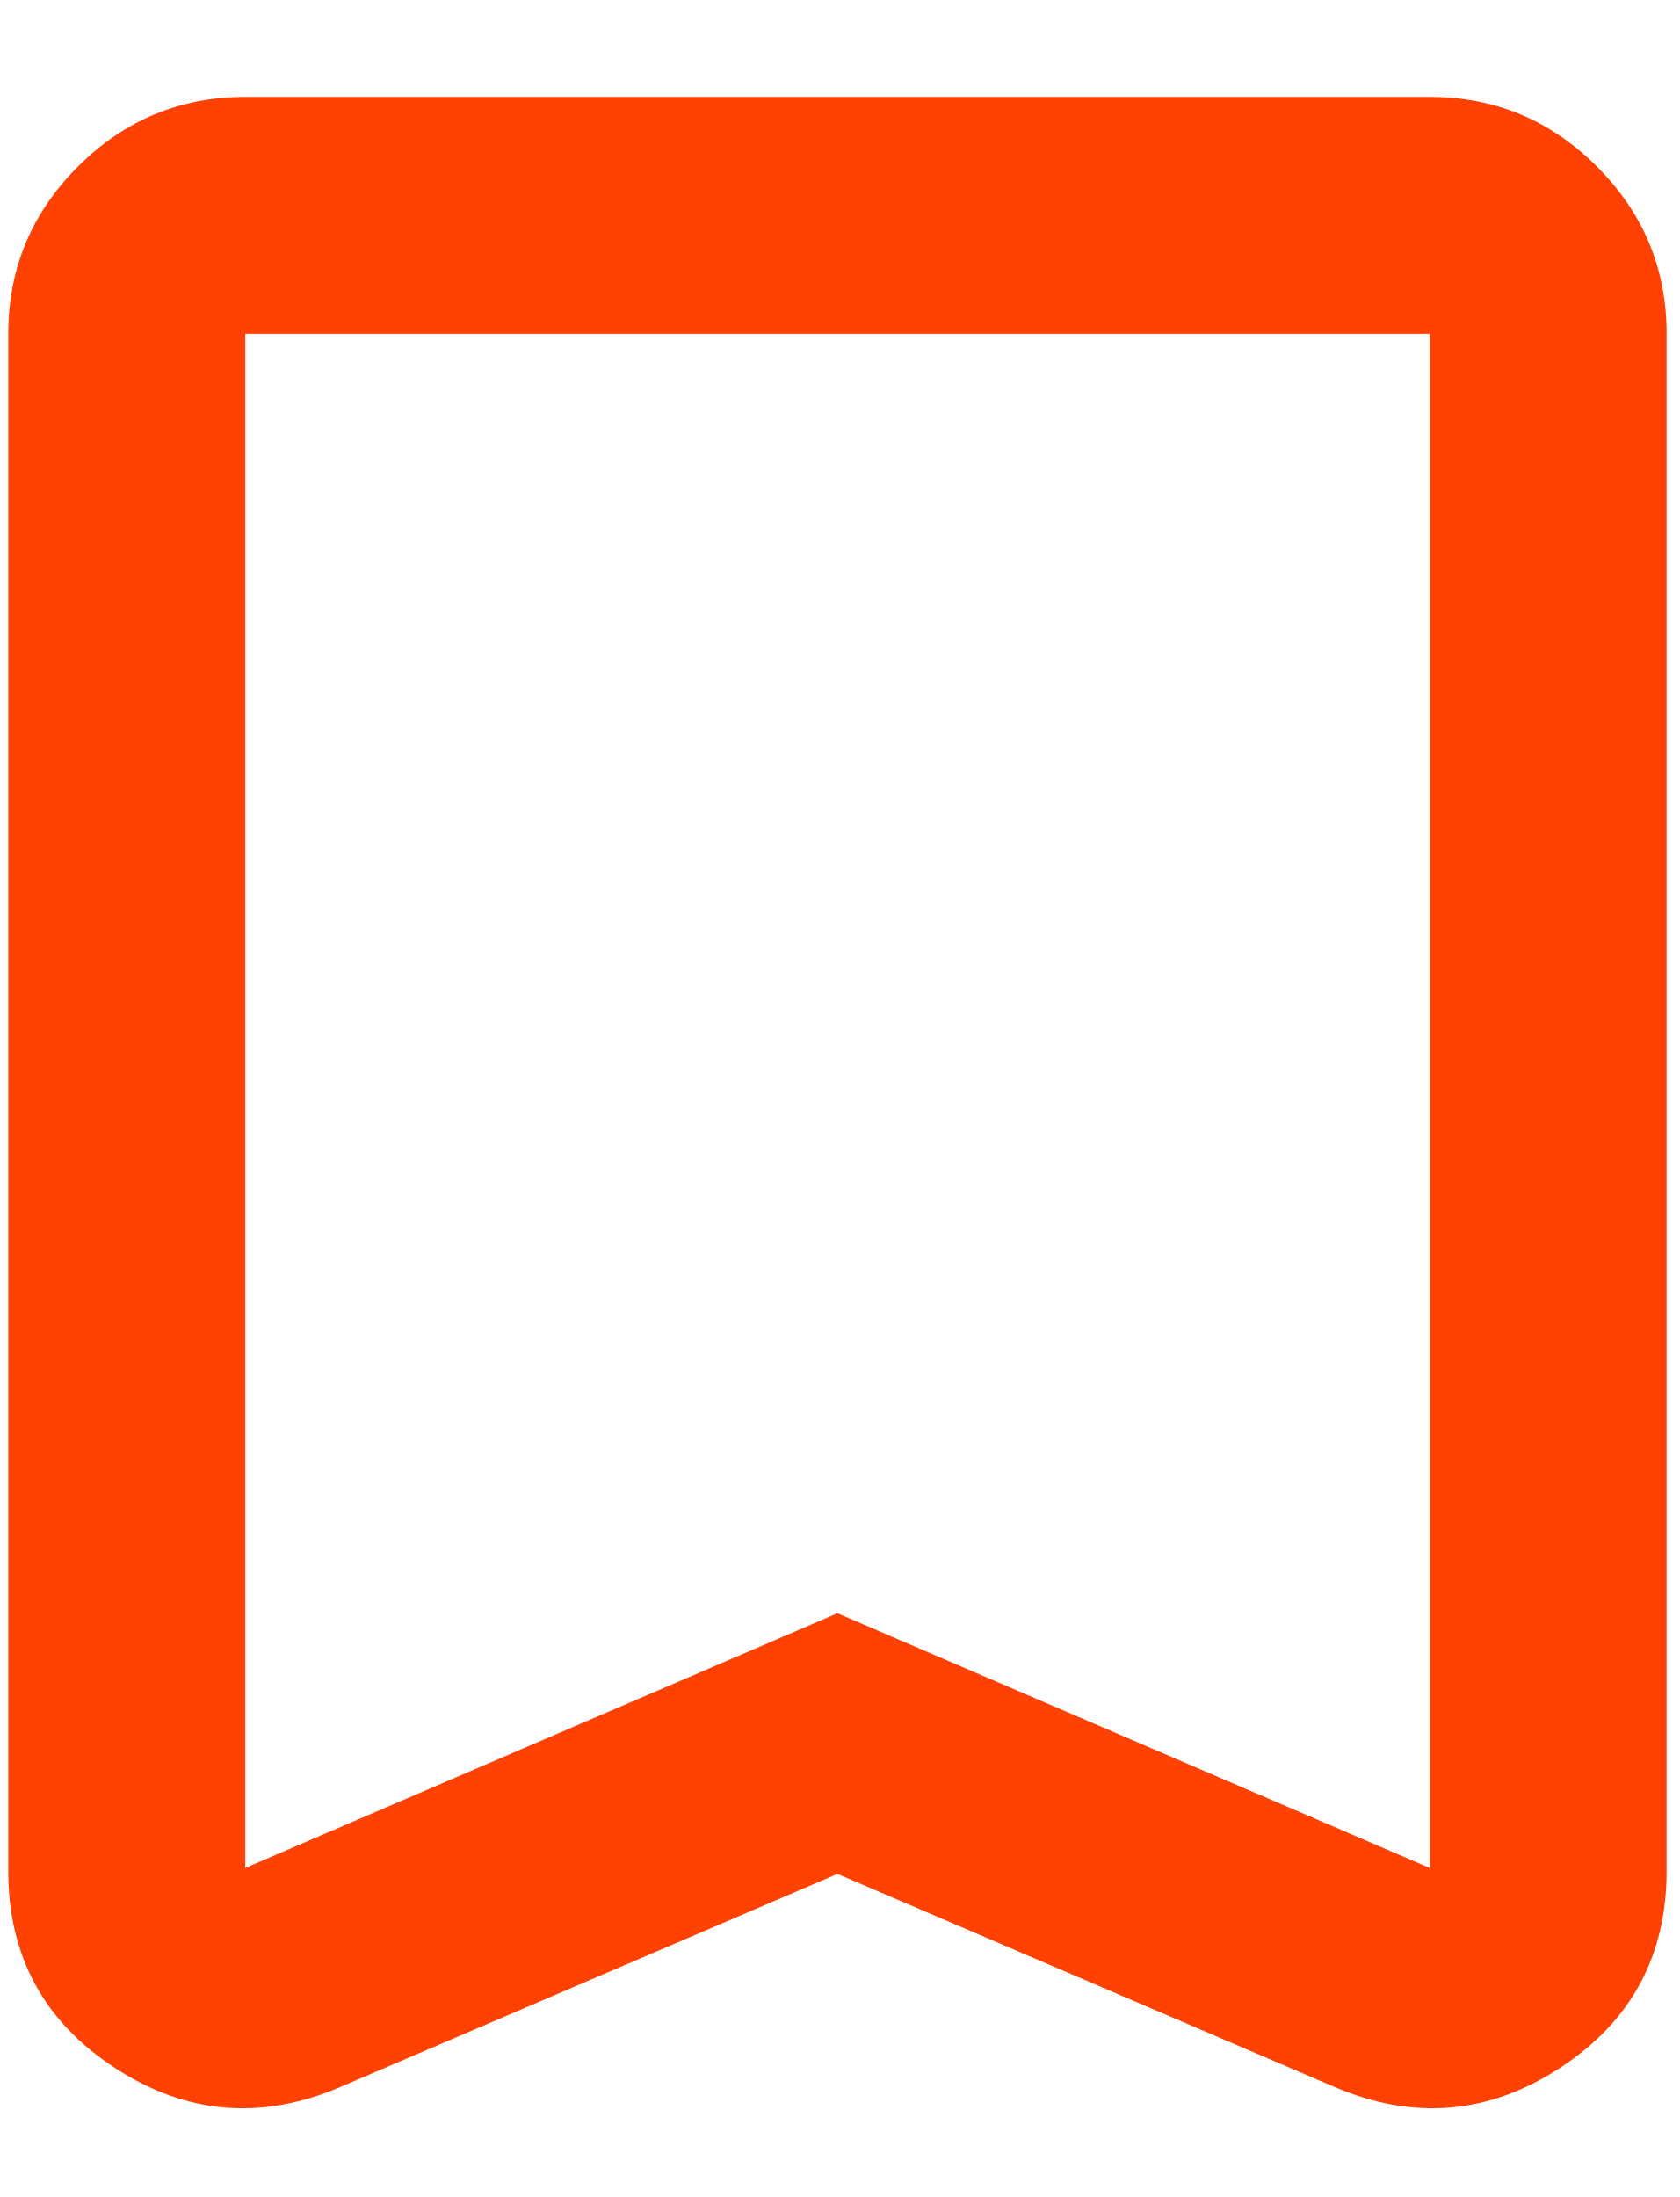
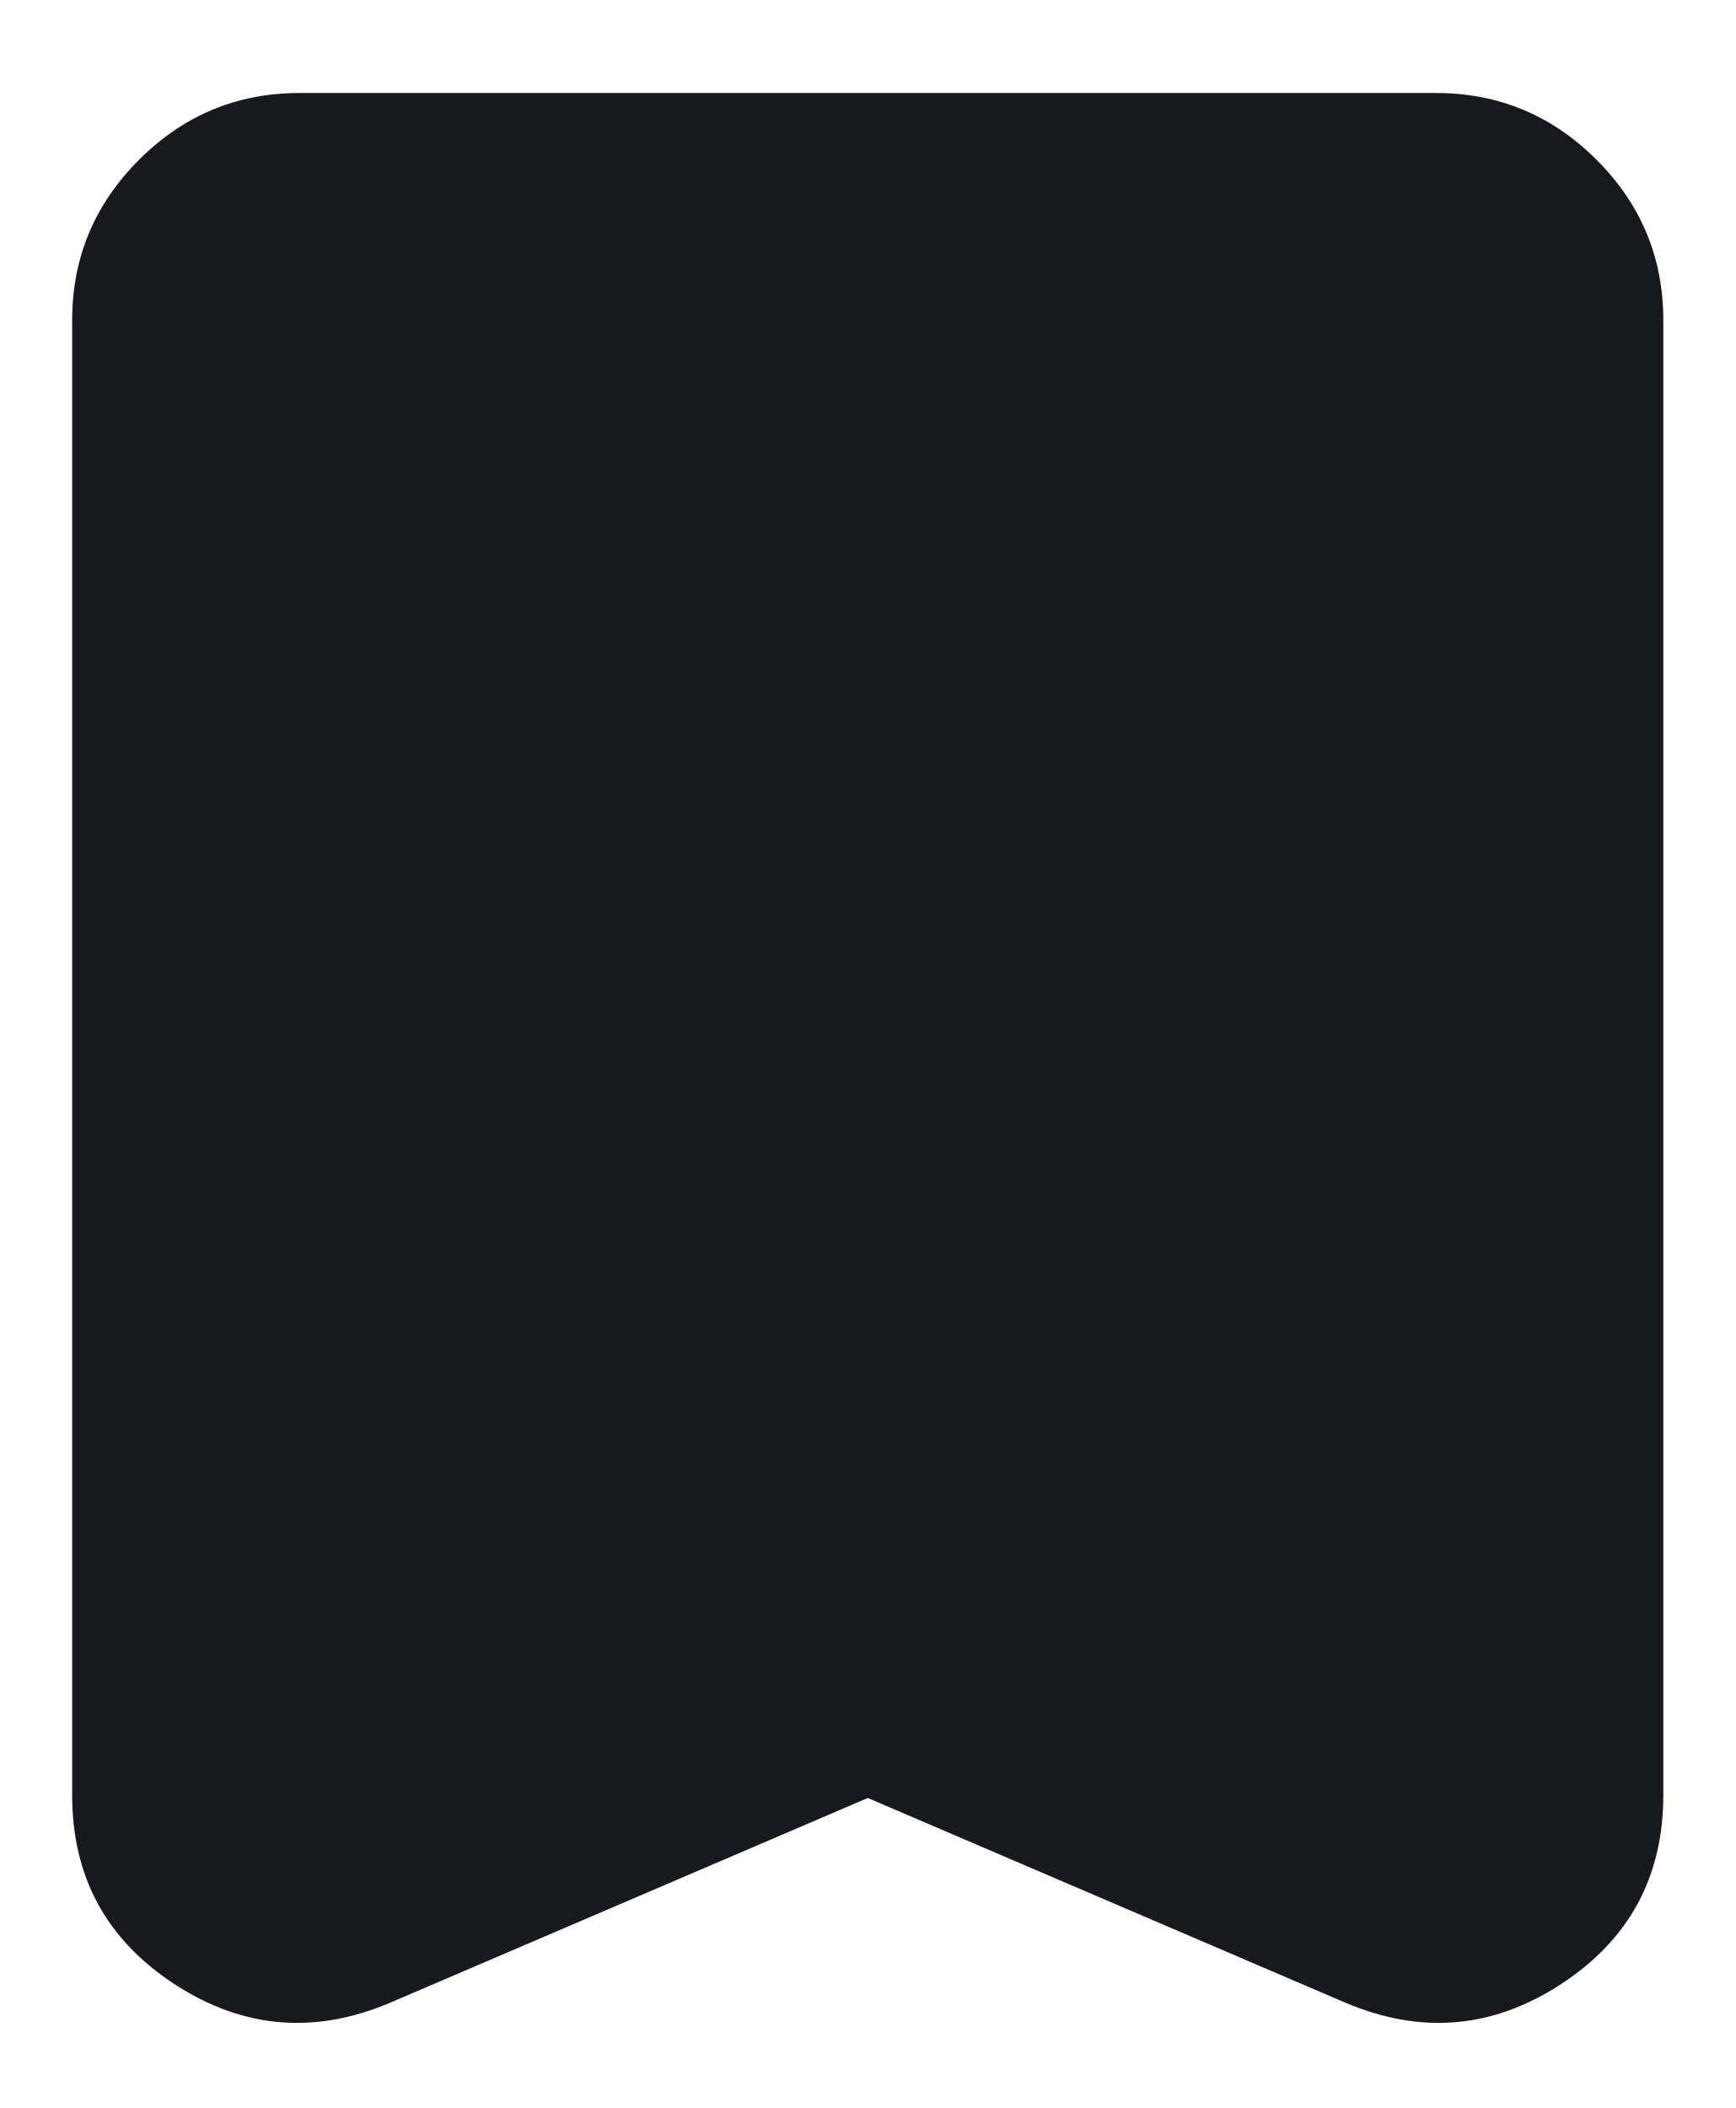
- <svg xmlns="http://www.w3.org/2000/svg" width="13" height="17" viewBox="0 0 13 17" fill="none">
-   <path d="M6.481 14.5L2.631 16.15C2.02 16.41 1.439 16.36 0.889 16.001C0.339 15.642 0.064 15.134 0.064 14.477V2.583C0.064 2.079 0.244 1.648 0.603 1.289C0.962 0.93 1.394 0.75 1.898 0.75H11.065C11.569 0.75 12 0.93 12.359 1.289C12.718 1.648 12.898 2.079 12.898 2.583V14.477C12.898 15.134 12.623 15.642 12.073 16.001C11.523 16.36 10.942 16.41 10.331 16.15L6.481 14.5ZM6.481 12.483L11.065 14.454V2.583H1.898V14.454L6.481 12.483Z" fill="#ff4103" />
+ <svg xmlns="http://www.w3.org/2000/svg" width="14" height="17" viewBox="0 0 14 17" fill="none">
+   <path d="M6.999 14.5L3.149 16.15C2.538 16.41 1.957 16.36 1.407 16.001C0.857 15.642 0.582 15.134 0.582 14.477V2.583C0.582 2.079 0.762 1.648 1.121 1.289C1.48 0.93 1.911 0.75 2.415 0.75H11.582C12.086 0.75 12.518 0.93 12.877 1.289C13.236 1.648 13.415 2.079 13.415 2.583V14.477C13.415 15.134 13.14 15.642 12.59 16.001C12.04 16.36 11.46 16.41 10.849 16.15L6.999 14.5Z" fill="#16191E" />
</svg>
